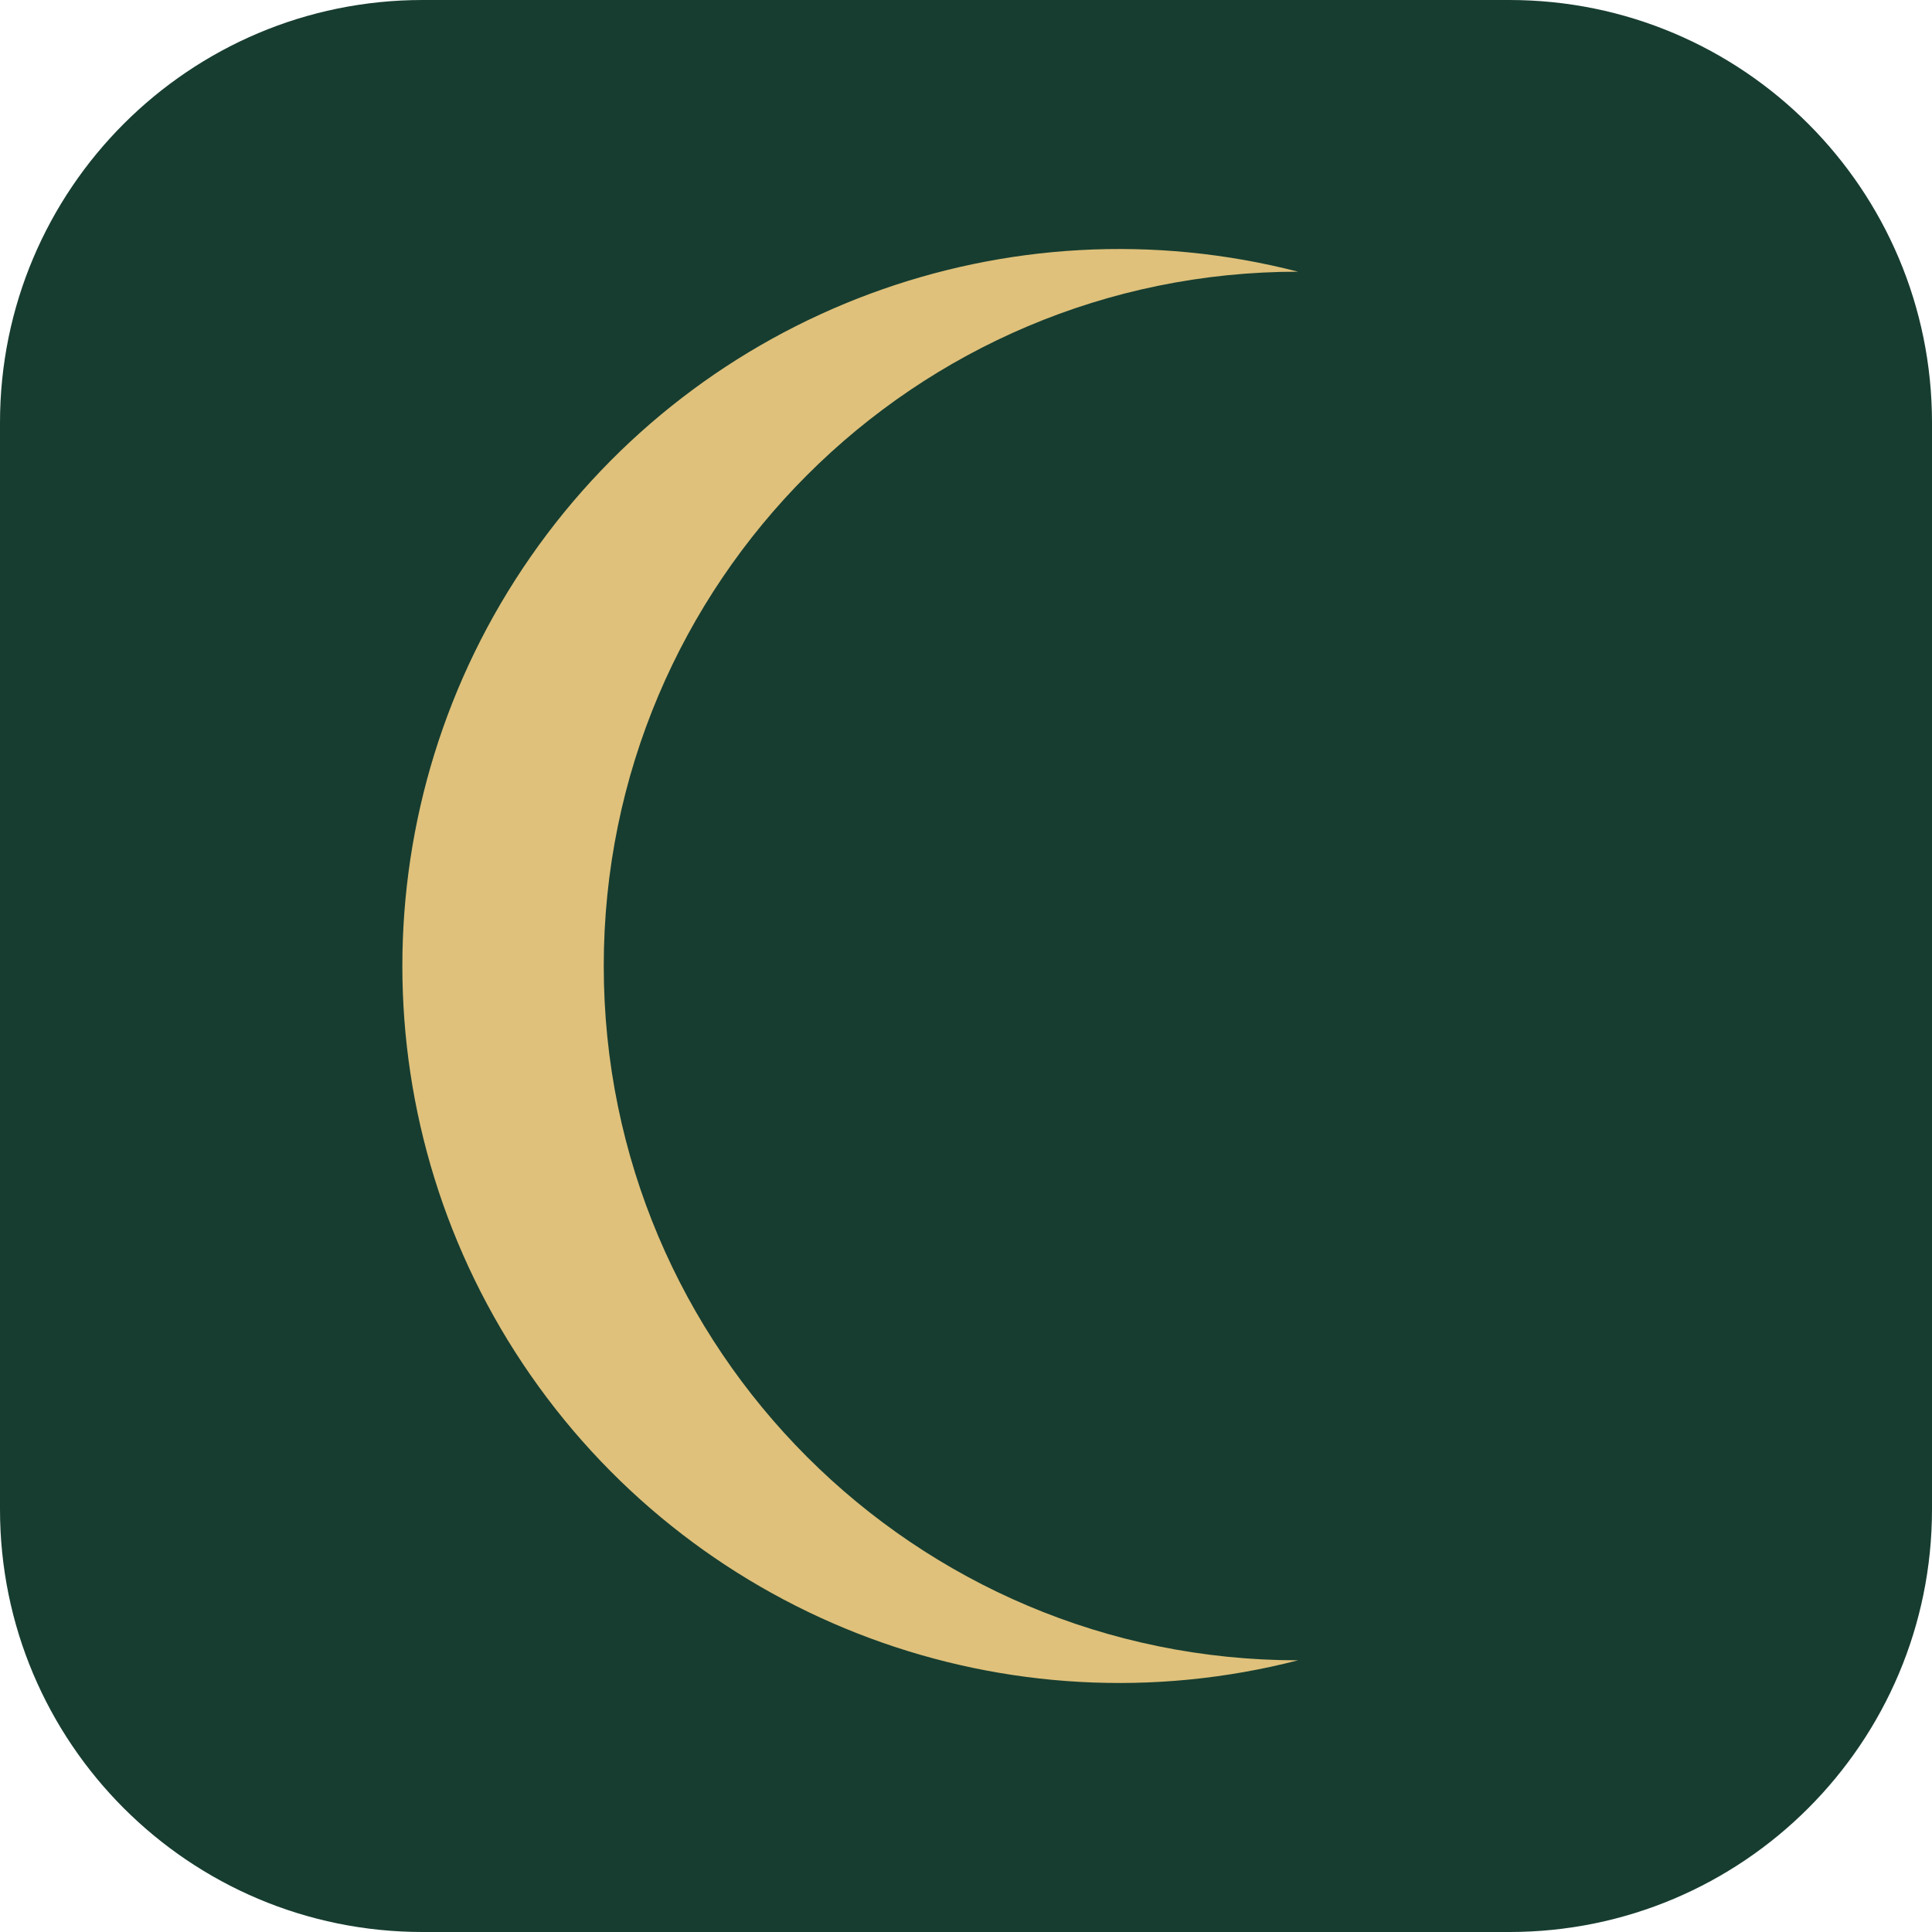
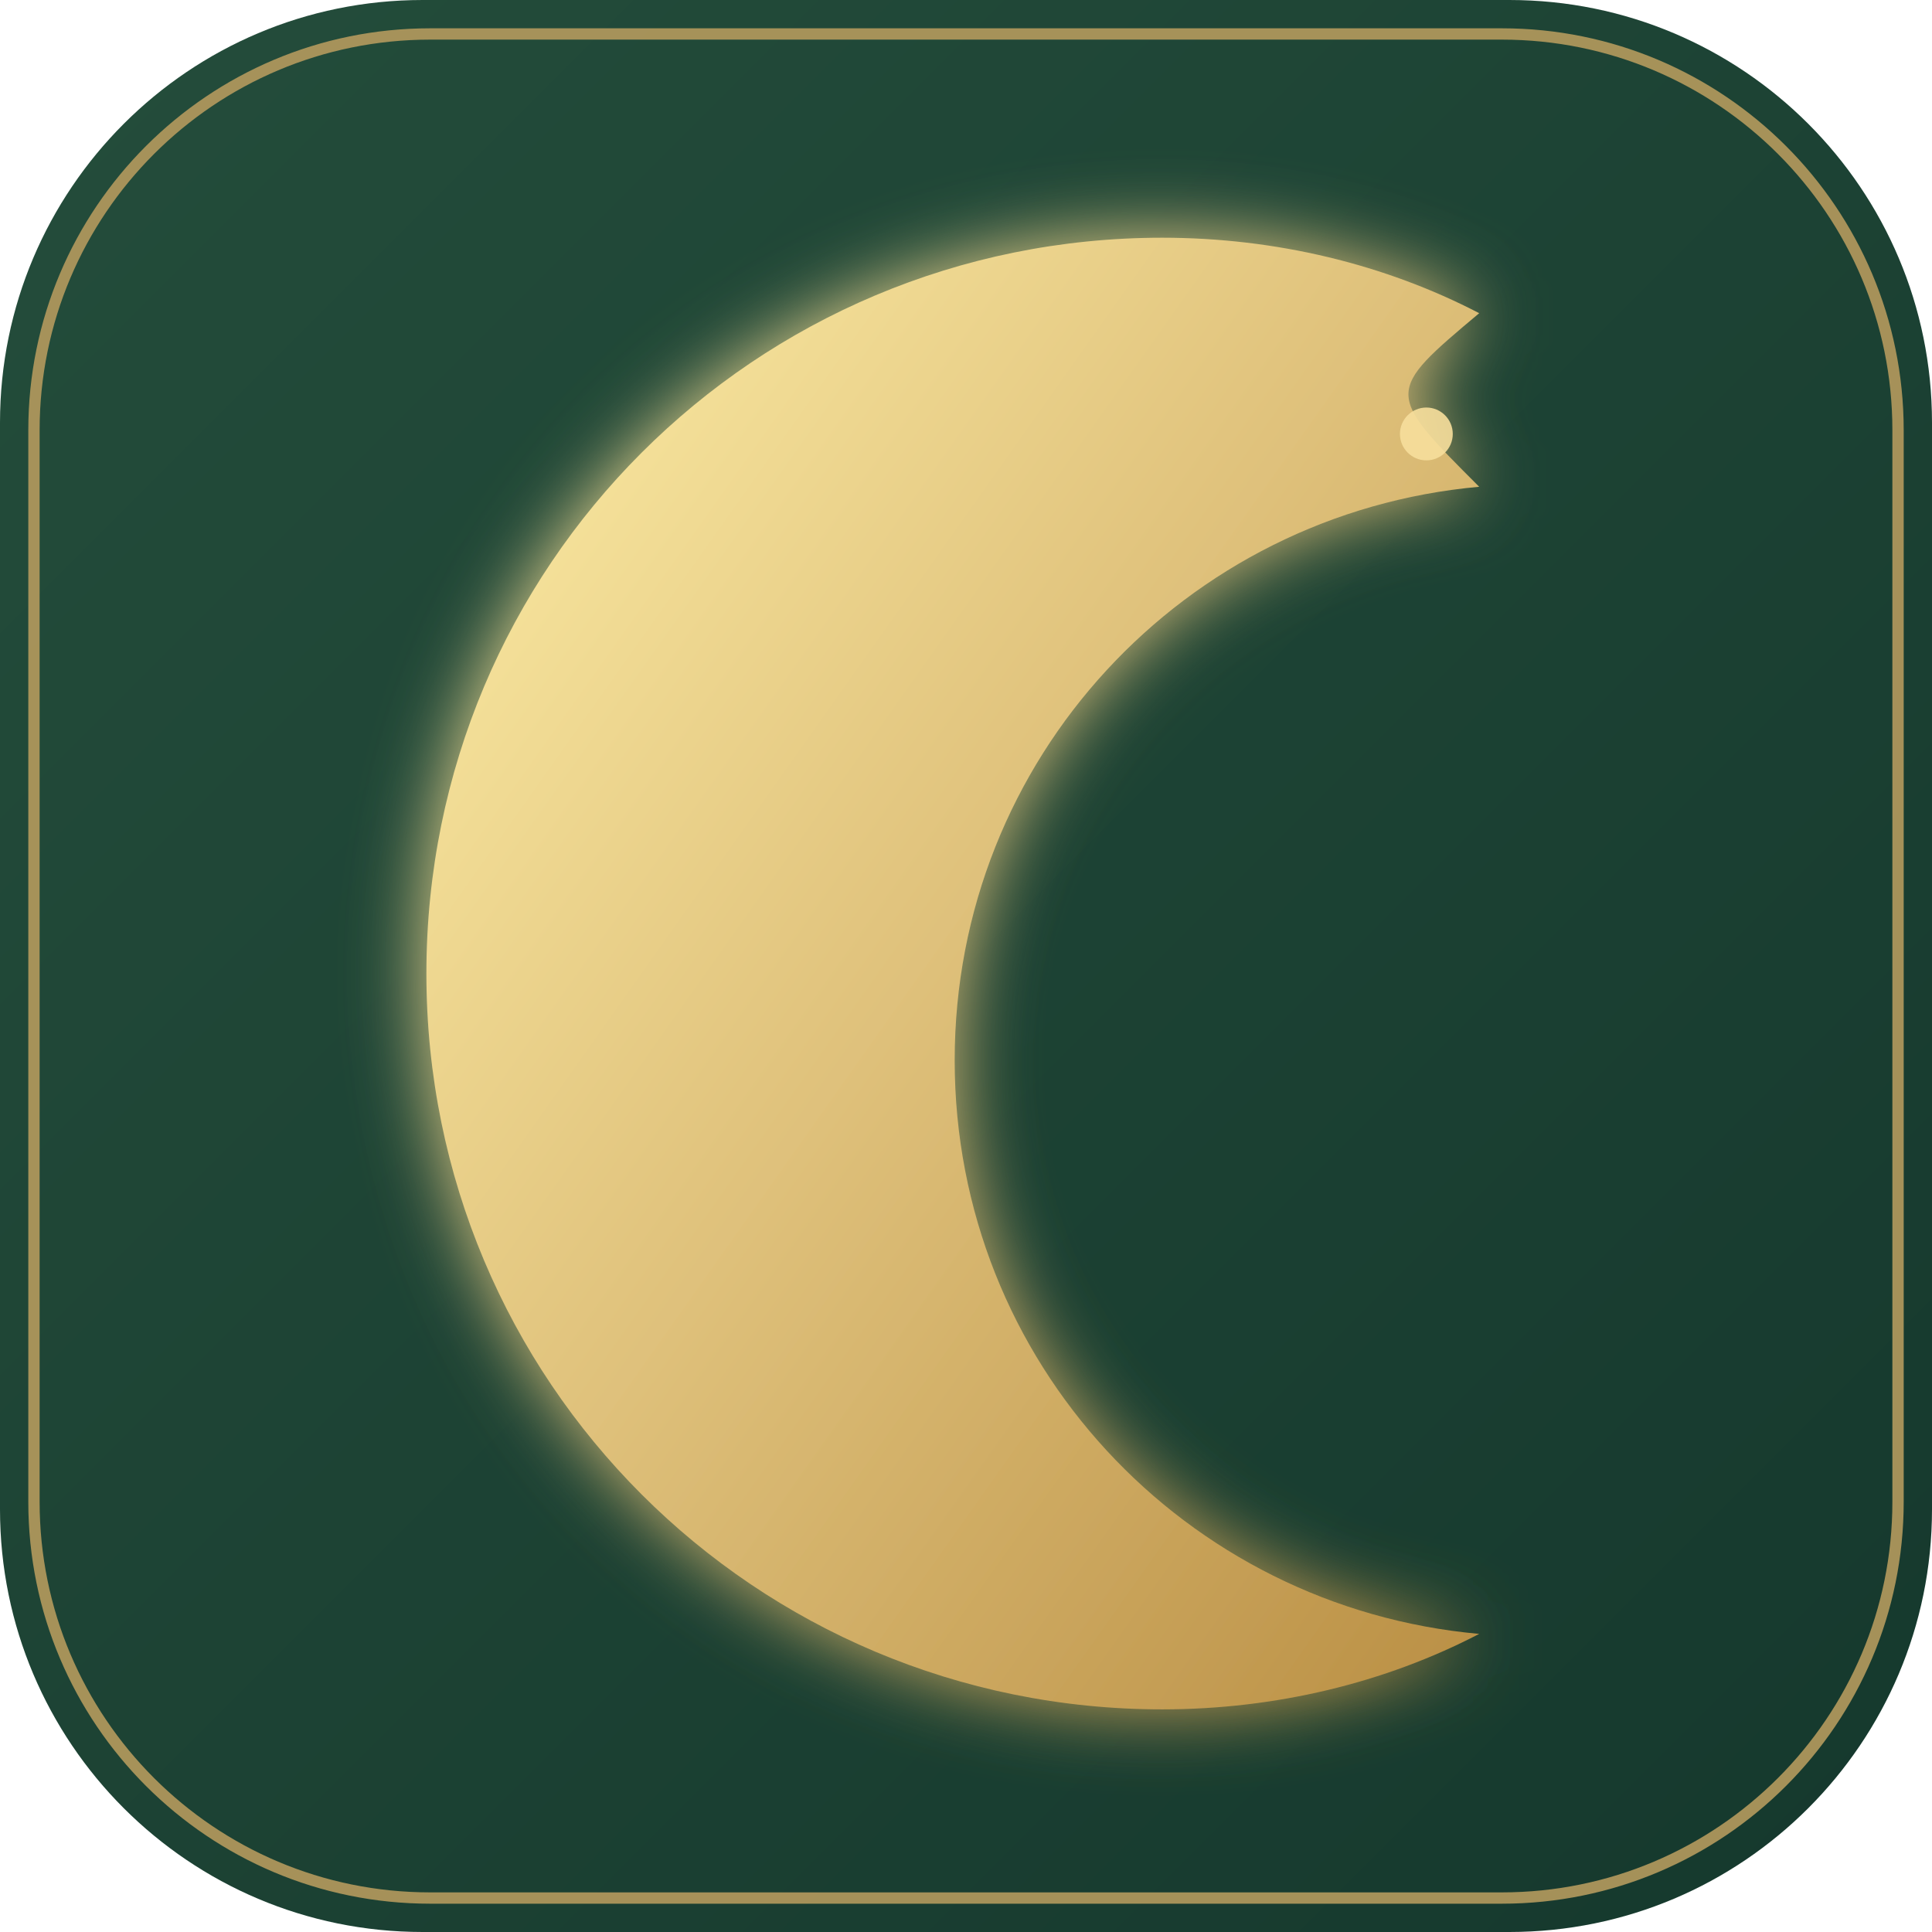
<svg xmlns="http://www.w3.org/2000/svg" viewBox="0 0 512 512">
-   <rect width="512" height="512" rx="112" fill="#173d30" />
-   <path d="M 344 72 A 190 190 0 1 0 344 440 A 145 145 0 0 1 344 72 Z" fill="#dfc17b" />
+   <defs>
+     <linearGradient id="bg" x1="0" y1="0" x2="1" y2="1">
+       <stop offset="0" stop-color="#244d3b" />
+       <stop offset="1" stop-color="#15382d" />
+     </linearGradient>
+     <linearGradient id="gold" x1="0" y1="0" x2="1" y2="1">
+       <stop offset="0" stop-color="#fff0a8" />
+       <stop offset=".48" stop-color="#dfc17b" />
+       <stop offset="1" stop-color="#b98e43" />
+     </linearGradient>
+     <filter id="glow" x="-40%" y="-40%" width="180%" height="180%">
+       <feGaussianBlur stdDeviation="10" result="blur" />
+       <feMerge>
+         <feMergeNode in="blur" />
+         <feMergeNode in="SourceGraphic" />
+       </feMerge>
+     </filter>
+   </defs>
+   <rect width="512" height="512" rx="112" fill="url(#bg)" />
+   <rect x="9" y="9" width="494" height="494" rx="105" fill="none" stroke="#b59a5d" stroke-width="3" opacity=".9" />
+   <path d="M337 83c-25-13-54-20-84-20-108 0-195 87-195 195s87 195 195 195c30 0 59-7 84-20-78-7-139-72-139-152s61-145 139-152c-25-25-25-25 0-46z" fill="url(#gold)" filter="url(#glow)" transform="translate(55 0)" />
+   <circle cx="378" cy="115" r="7" fill="#f7df9c" opacity=".9" />
</svg>
